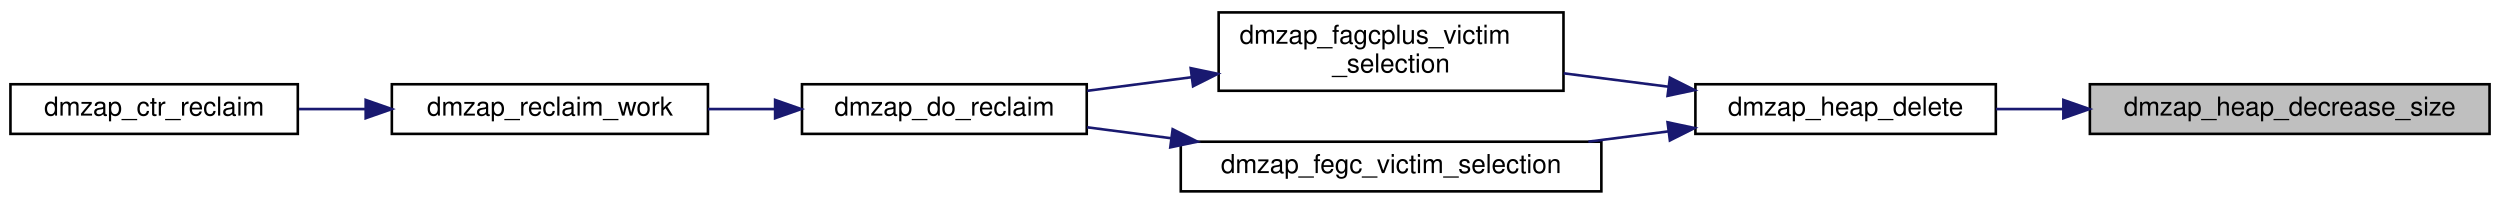
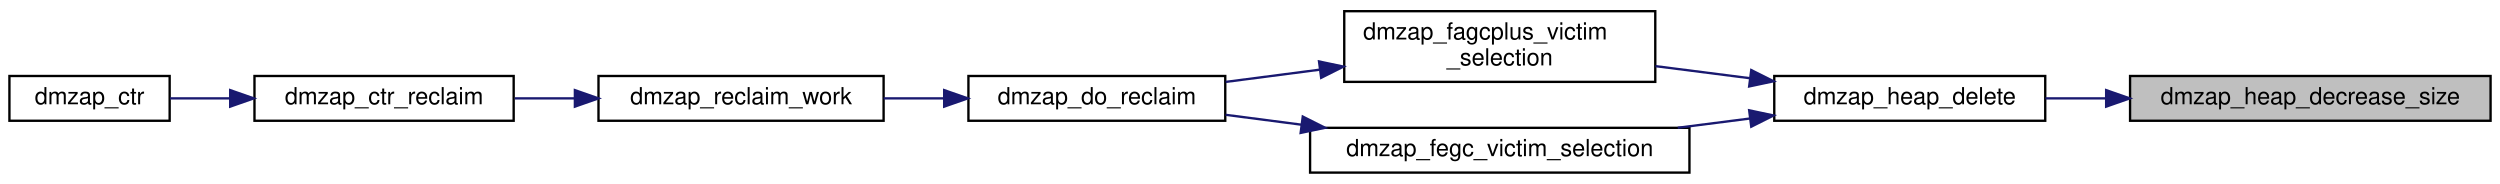
- <svg xmlns="http://www.w3.org/2000/svg" xmlns:xlink="http://www.w3.org/1999/xlink" width="957pt" height="78pt" viewBox="0.00 0.00 957.00 77.50">
+ <svg xmlns="http://www.w3.org/2000/svg" xmlns:xlink="http://www.w3.org/1999/xlink" width="1061pt" height="78pt" viewBox="0.00 0.00 1061.00 77.50">
  <g id="graph0" class="graph" transform="scale(1 1) rotate(0) translate(4 73.5)">
    <g id="node1" class="node">
      <g id="a_node1">
        <a xlink:title=" ">
-           <polygon fill="#bfbfbf" stroke="black" points="796,-22.5 796,-41.5 949,-41.5 949,-22.5 796,-22.5" />
-           <text text-anchor="middle" x="872.5" y="-29.5" font-family="Helvetica,sans-Serif" font-size="10.00">dmzap_heap_decrease_size</text>
+           <polygon fill="#bfbfbf" stroke="black" points="900,-22.5 900,-41.5 1053,-41.5 1053,-22.5 900,-22.5" />
+           <text text-anchor="middle" x="976.5" y="-29.5" font-family="Helvetica,sans-Serif" font-size="10.00">dmzap_heap_decrease_size</text>
        </a>
      </g>
    </g>
    <g id="node2" class="node">
      <g id="a_node2">
        <a xlink:href="dm-zap-heap_8c.html#a378782c67fae9482fc5ad9de2ed1ea3e" target="_top" xlink:title=" ">
-           <polygon fill="none" stroke="black" points="645,-22.5 645,-41.5 760,-41.5 760,-22.5 645,-22.5" />
-           <text text-anchor="middle" x="702.5" y="-29.5" font-family="Helvetica,sans-Serif" font-size="10.00">dmzap_heap_delete</text>
+           <polygon fill="none" stroke="black" points="749,-22.5 749,-41.5 864,-41.5 864,-22.5 749,-22.5" />
+           <text text-anchor="middle" x="806.5" y="-29.5" font-family="Helvetica,sans-Serif" font-size="10.00">dmzap_heap_delete</text>
        </a>
      </g>
    </g>
    <g id="edge1" class="edge">
-       <path fill="none" stroke="midnightblue" d="M785.68,-32C777.01,-32 768.36,-32 760.1,-32" />
-       <polygon fill="midnightblue" stroke="midnightblue" points="785.85,-35.5 795.85,-32 785.85,-28.5 785.85,-35.5" />
+       <path fill="none" stroke="midnightblue" d="M889.68,-32C881.01,-32 872.36,-32 864.1,-32" />
+       <polygon fill="midnightblue" stroke="midnightblue" points="889.85,-35.5 899.85,-32 889.85,-28.5 889.85,-35.5" />
    </g>
    <g id="node3" class="node">
      <g id="a_node3">
        <a xlink:href="dm-zap-reclaim_8c.html#aedd5f3c596eab91cbc8fc13bd95a5aec" target="_top" xlink:title=" ">
-           <polygon fill="none" stroke="black" points="462.5,-39 462.5,-69 594.5,-69 594.5,-39 462.5,-39" />
-           <text text-anchor="start" x="470.5" y="-57" font-family="Helvetica,sans-Serif" font-size="10.00">dmzap_fagcplus_victim</text>
-           <text text-anchor="middle" x="528.5" y="-46" font-family="Helvetica,sans-Serif" font-size="10.00">_selection</text>
+           <polygon fill="none" stroke="black" points="566.5,-39 566.5,-69 698.5,-69 698.5,-39 566.5,-39" />
+           <text text-anchor="start" x="574.5" y="-57" font-family="Helvetica,sans-Serif" font-size="10.00">dmzap_fagcplus_victim</text>
+           <text text-anchor="middle" x="632.5" y="-46" font-family="Helvetica,sans-Serif" font-size="10.00">_selection</text>
        </a>
      </g>
    </g>
    <g id="edge2" class="edge">
-       <path fill="none" stroke="midnightblue" d="M634.76,-40.54C621.56,-42.23 607.72,-44 594.58,-45.68" />
-       <polygon fill="midnightblue" stroke="midnightblue" points="635.23,-44.01 644.7,-39.26 634.34,-37.06 635.23,-44.01" />
+       <path fill="none" stroke="midnightblue" d="M738.76,-40.54C725.56,-42.23 711.72,-44 698.58,-45.68" />
+       <polygon fill="midnightblue" stroke="midnightblue" points="739.23,-44.01 748.7,-39.26 738.34,-37.06 739.23,-44.01" />
+     </g>
+     <g id="node8" class="node">
+       <g id="a_node8">
+         <a xlink:href="dm-zap-reclaim_8c.html#aa93c03d89ea25ed686b80087ea8054be" target="_top" xlink:title=" ">
+           <polygon fill="none" stroke="black" points="552,-0.5 552,-19.5 713,-19.5 713,-0.5 552,-0.5" />
+           <text text-anchor="middle" x="632.5" y="-7.5" font-family="Helvetica,sans-Serif" font-size="10.00">dmzap_fegc_victim_selection</text>
+         </a>
+       </g>
+     </g>
+     <g id="edge7" class="edge">
+       <path fill="none" stroke="midnightblue" d="M738.78,-23.47C728.7,-22.18 718.25,-20.84 708.03,-19.53" />
+       <polygon fill="midnightblue" stroke="midnightblue" points="738.34,-26.94 748.7,-24.74 739.23,-19.99 738.34,-26.94" />
+     </g>
+     <g id="node4" class="node">
+       <g id="a_node4">
+         <a xlink:href="dm-zap-reclaim_8c.html#a3c52e6b4c5da86cbea57d48ee5c1d76d" target="_top" xlink:title=" ">
+           <polygon fill="none" stroke="black" points="407,-22.5 407,-41.5 516,-41.5 516,-22.5 407,-22.5" />
+           <text text-anchor="middle" x="461.5" y="-29.5" font-family="Helvetica,sans-Serif" font-size="10.00">dmzap_do_reclaim</text>
+         </a>
+       </g>
+     </g>
+     <g id="edge3" class="edge">
+       <path fill="none" stroke="midnightblue" d="M555.98,-44.17C542.56,-42.42 528.83,-40.64 516.18,-38.99" />
+       <polygon fill="midnightblue" stroke="midnightblue" points="555.79,-47.67 566.16,-45.49 556.7,-40.73 555.79,-47.67" />
+     </g>
+     <g id="node5" class="node">
+       <g id="a_node5">
+         <a xlink:href="dm-zap-reclaim_8c.html#ac87f38c9e7971549f44e8aba65ddafcc" target="_top" xlink:title=" ">
+           <polygon fill="none" stroke="black" points="250,-22.5 250,-41.5 371,-41.5 371,-22.5 250,-22.5" />
+           <text text-anchor="middle" x="310.5" y="-29.5" font-family="Helvetica,sans-Serif" font-size="10.00">dmzap_reclaim_work</text>
+         </a>
+       </g>
+     </g>
+     <g id="edge4" class="edge">
+       <path fill="none" stroke="midnightblue" d="M396.51,-32C388.05,-32 379.4,-32 371.02,-32" />
+       <polygon fill="midnightblue" stroke="midnightblue" points="396.71,-35.5 406.71,-32 396.71,-28.5 396.71,-35.5" />
+     </g>
+     <g id="node6" class="node">
+       <g id="a_node6">
+         <a xlink:href="dm-zap-reclaim_8c.html#afac8044514d6358994c4d9eb2349ef54" target="_top" xlink:title=" ">
+           <polygon fill="none" stroke="black" points="104,-22.5 104,-41.5 214,-41.5 214,-22.5 104,-22.5" />
+           <text text-anchor="middle" x="159" y="-29.5" font-family="Helvetica,sans-Serif" font-size="10.00">dmzap_ctr_reclaim</text>
+         </a>
+       </g>
+     </g>
+     <g id="edge5" class="edge">
+       <path fill="none" stroke="midnightblue" d="M239.71,-32C231.24,-32 222.67,-32 214.46,-32" />
+       <polygon fill="midnightblue" stroke="midnightblue" points="239.98,-35.5 249.98,-32 239.98,-28.5 239.98,-35.5" />
    </g>
    <g id="node7" class="node">
      <g id="a_node7">
-         <a xlink:href="dm-zap-reclaim_8c.html#aa93c03d89ea25ed686b80087ea8054be" target="_top" xlink:title=" ">
-           <polygon fill="none" stroke="black" points="448,-0.5 448,-19.5 609,-19.5 609,-0.5 448,-0.5" />
-           <text text-anchor="middle" x="528.5" y="-7.5" font-family="Helvetica,sans-Serif" font-size="10.00">dmzap_fegc_victim_selection</text>
+         <a xlink:href="dm-zap-target_8c.html#a533fd7adf57bc9829cbca54a8b3764ad" target="_top" xlink:title=" ">
+           <polygon fill="none" stroke="black" points="0,-22.5 0,-41.5 68,-41.5 68,-22.5 0,-22.5" />
+           <text text-anchor="middle" x="34" y="-29.5" font-family="Helvetica,sans-Serif" font-size="10.00">dmzap_ctr</text>
        </a>
      </g>
    </g>
    <g id="edge6" class="edge">
-       <path fill="none" stroke="midnightblue" d="M634.78,-23.47C624.7,-22.18 614.25,-20.84 604.03,-19.53" />
-       <polygon fill="midnightblue" stroke="midnightblue" points="634.34,-26.94 644.7,-24.74 635.23,-19.99 634.34,-26.94" />
+       <path fill="none" stroke="midnightblue" d="M93.44,-32C84.7,-32 76.04,-32 68.17,-32" />
+       <polygon fill="midnightblue" stroke="midnightblue" points="93.69,-35.5 103.69,-32 93.69,-28.5 93.69,-35.5" />
    </g>
-     <g id="node4" class="node">
-       <g id="a_node4">
-         <a xlink:href="dm-zap-reclaim_8c.html#a3c52e6b4c5da86cbea57d48ee5c1d76d" target="_top" xlink:title=" ">
-           <polygon fill="none" stroke="black" points="303,-22.5 303,-41.5 412,-41.5 412,-22.5 303,-22.5" />
-           <text text-anchor="middle" x="357.5" y="-29.5" font-family="Helvetica,sans-Serif" font-size="10.00">dmzap_do_reclaim</text>
-         </a>
-       </g>
-     </g>
-     <g id="edge3" class="edge">
-       <path fill="none" stroke="midnightblue" d="M451.98,-44.17C438.56,-42.42 424.83,-40.64 412.18,-38.99" />
-       <polygon fill="midnightblue" stroke="midnightblue" points="451.79,-47.67 462.16,-45.49 452.7,-40.73 451.79,-47.67" />
-     </g>
-     <g id="node5" class="node">
-       <g id="a_node5">
-         <a xlink:href="dm-zap-reclaim_8c.html#ac87f38c9e7971549f44e8aba65ddafcc" target="_top" xlink:title=" ">
-           <polygon fill="none" stroke="black" points="146,-22.5 146,-41.5 267,-41.5 267,-22.5 146,-22.5" />
-           <text text-anchor="middle" x="206.5" y="-29.5" font-family="Helvetica,sans-Serif" font-size="10.00">dmzap_reclaim_work</text>
-         </a>
-       </g>
-     </g>
-     <g id="edge4" class="edge">
-       <path fill="none" stroke="midnightblue" d="M292.51,-32C284.05,-32 275.4,-32 267.02,-32" />
-       <polygon fill="midnightblue" stroke="midnightblue" points="292.71,-35.5 302.71,-32 292.71,-28.5 292.71,-35.5" />
-     </g>
-     <g id="node6" class="node">
-       <g id="a_node6">
-         <a xlink:href="dm-zap-reclaim_8c.html#afac8044514d6358994c4d9eb2349ef54" target="_top" xlink:title=" ">
-           <polygon fill="none" stroke="black" points="0,-22.5 0,-41.5 110,-41.5 110,-22.5 0,-22.5" />
-           <text text-anchor="middle" x="55" y="-29.5" font-family="Helvetica,sans-Serif" font-size="10.00">dmzap_ctr_reclaim</text>
-         </a>
-       </g>
-     </g>
-     <g id="edge5" class="edge">
-       <path fill="none" stroke="midnightblue" d="M135.71,-32C127.24,-32 118.67,-32 110.46,-32" />
-       <polygon fill="midnightblue" stroke="midnightblue" points="135.98,-35.5 145.98,-32 135.98,-28.5 135.98,-35.5" />
-     </g>
-     <g id="edge7" class="edge">
-       <path fill="none" stroke="midnightblue" d="M444.33,-20.83C433.39,-22.25 422.41,-23.68 412.14,-25.02" />
-       <polygon fill="midnightblue" stroke="midnightblue" points="444.89,-24.28 454.36,-19.52 443.99,-17.34 444.89,-24.28" />
+     <g id="edge8" class="edge">
+       <path fill="none" stroke="midnightblue" d="M548.33,-20.83C537.39,-22.25 526.41,-23.68 516.14,-25.02" />
+       <polygon fill="midnightblue" stroke="midnightblue" points="548.89,-24.28 558.36,-19.52 547.99,-17.34 548.89,-24.28" />
    </g>
  </g>
</svg>
